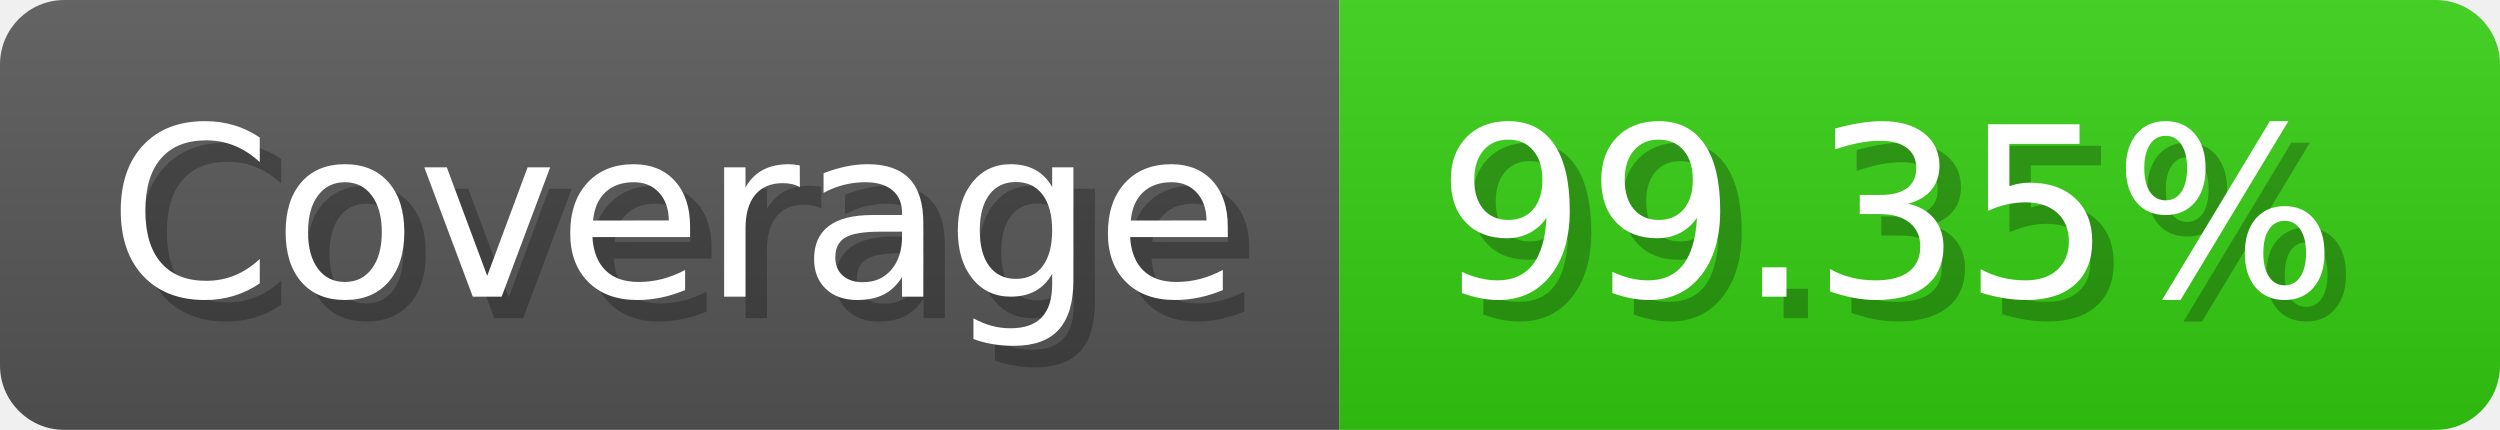
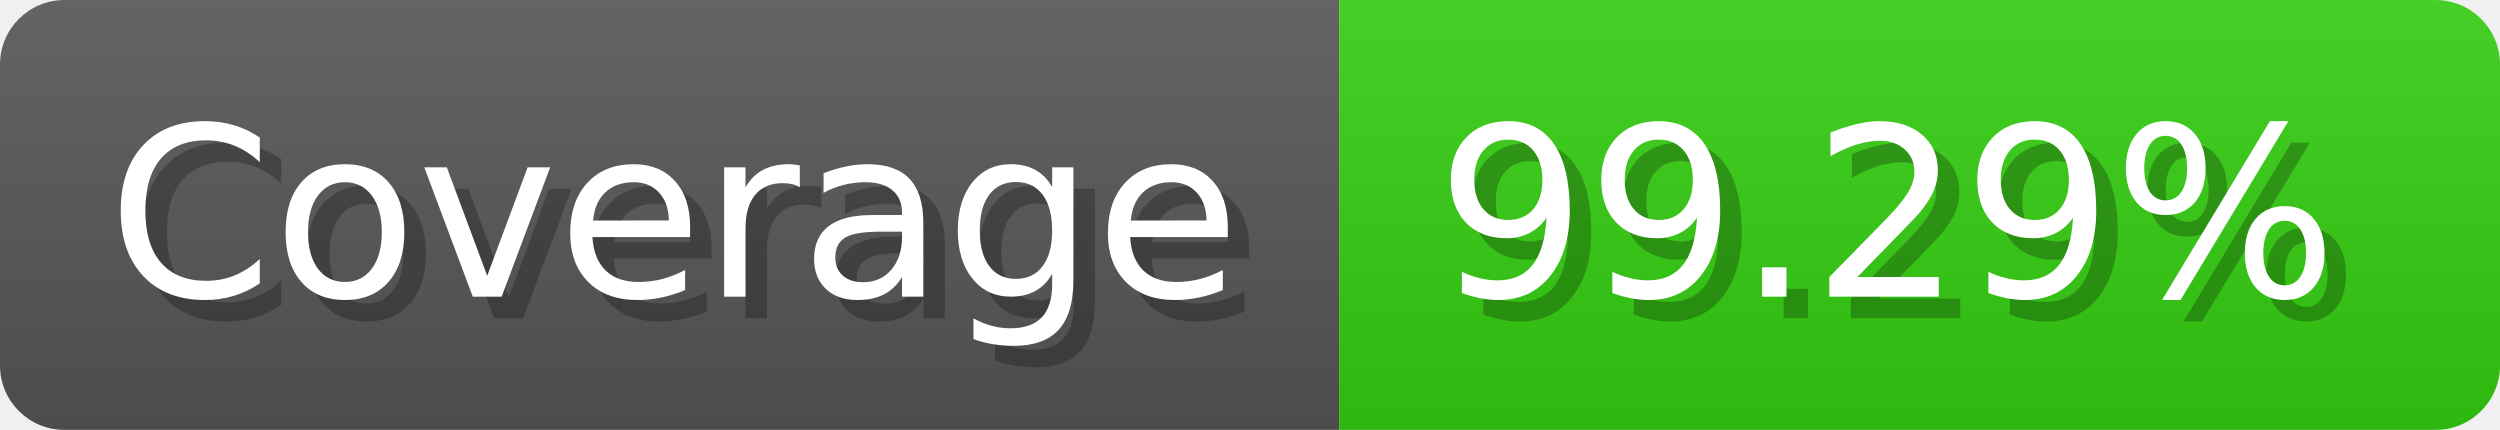
- <svg xmlns="http://www.w3.org/2000/svg" width="116.3" height="20" viewBox="0 0 1163 200" role="img" aria-label="Coverage: 99.35%">
+ <svg xmlns="http://www.w3.org/2000/svg" width="116.3" height="20" viewBox="0 0 1163 200" role="img" aria-label="Coverage: 99.29%">
  <linearGradient id="a" x2="0" y2="100%">
    <stop offset="0" stop-opacity=".1" stop-color="#EEE" />
    <stop offset="1" stop-opacity=".1" />
  </linearGradient>
  <mask id="m">
    <rect width="1163" height="200" rx="30" fill="#FFF" />
  </mask>
  <g mask="url(#m)">
    <rect width="623" height="200" fill="#555" />
    <rect width="540" height="200" fill="#3C1" x="623" />
    <rect width="1163" height="200" fill="url(#a)" />
  </g>
  <g aria-hidden="true" fill="#fff" text-anchor="start" font-family="Verdana,DejaVu Sans,sans-serif" font-size="110">
    <text x="60" y="148" textLength="523" fill="#000" opacity="0.25">Coverage</text>
    <text x="50" y="138" textLength="523">Coverage</text>
-     <text x="678" y="148" textLength="440" fill="#000" opacity="0.25">99.35%</text>
-     <text x="668" y="138" textLength="440">99.35%</text>
+     <text x="678" y="148" textLength="440" fill="#000" opacity="0.25">99.29%</text>
+     <text x="668" y="138" textLength="440">99.29%</text>
  </g>
</svg>
